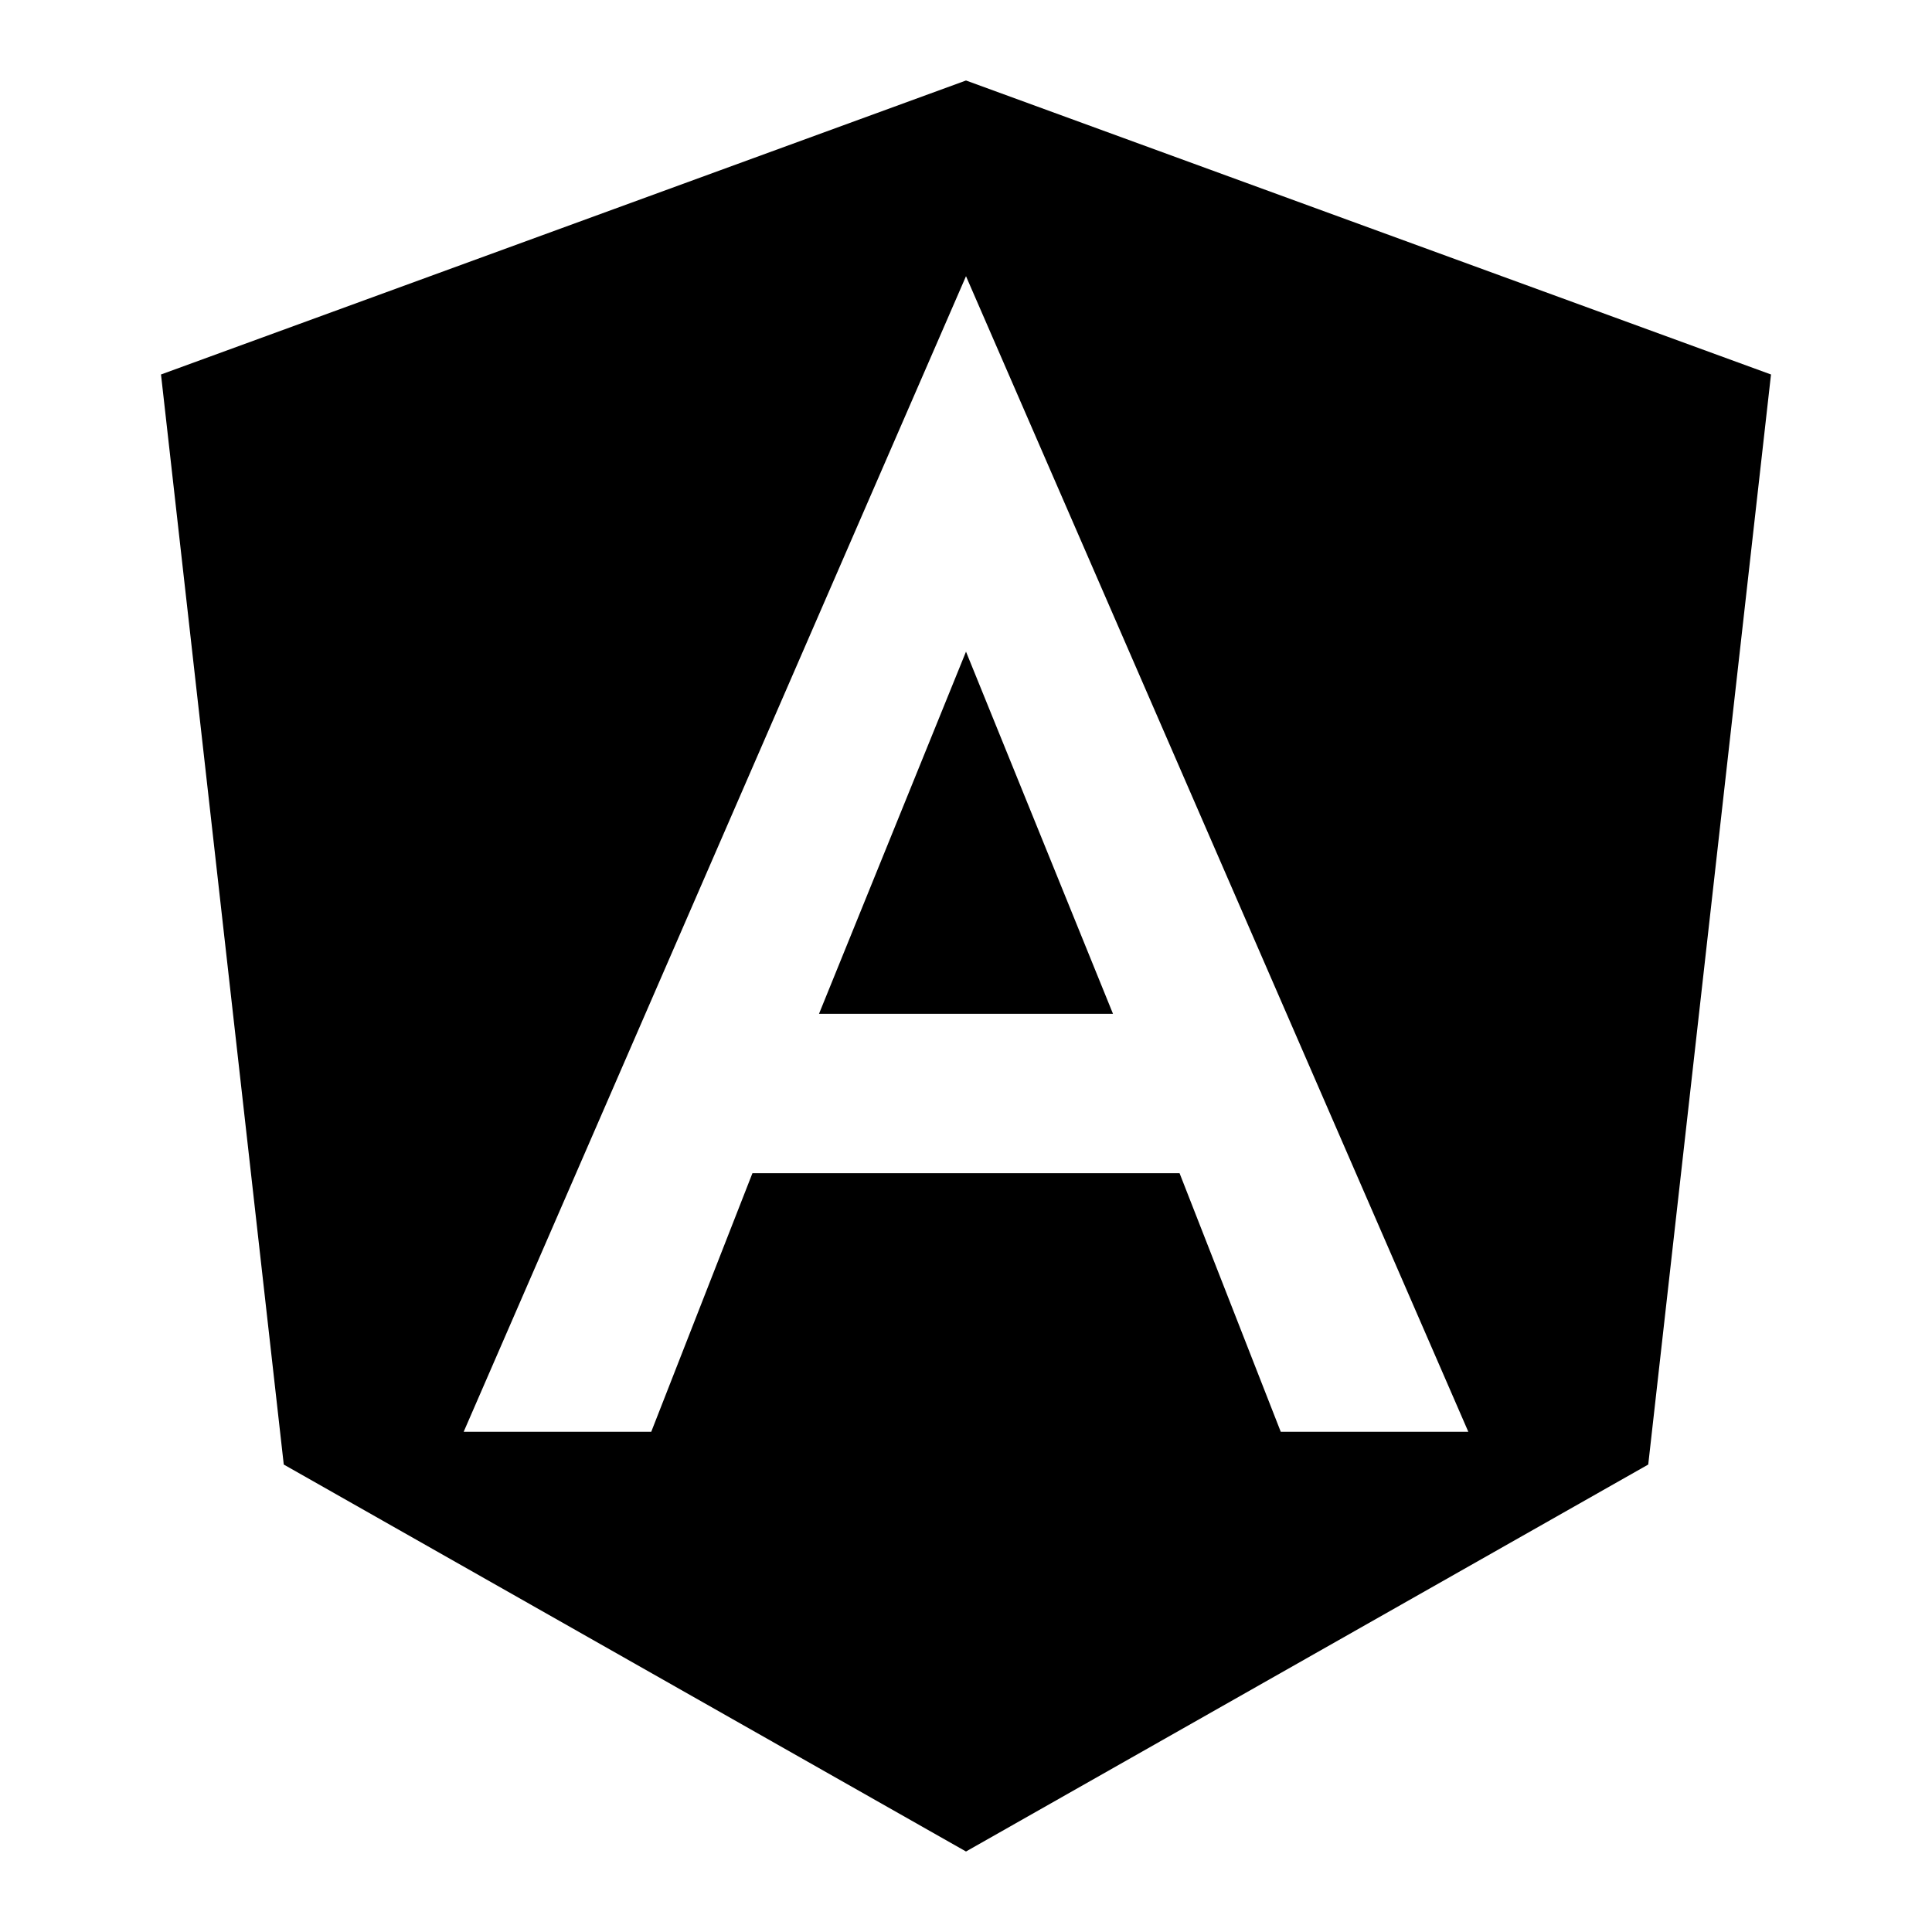
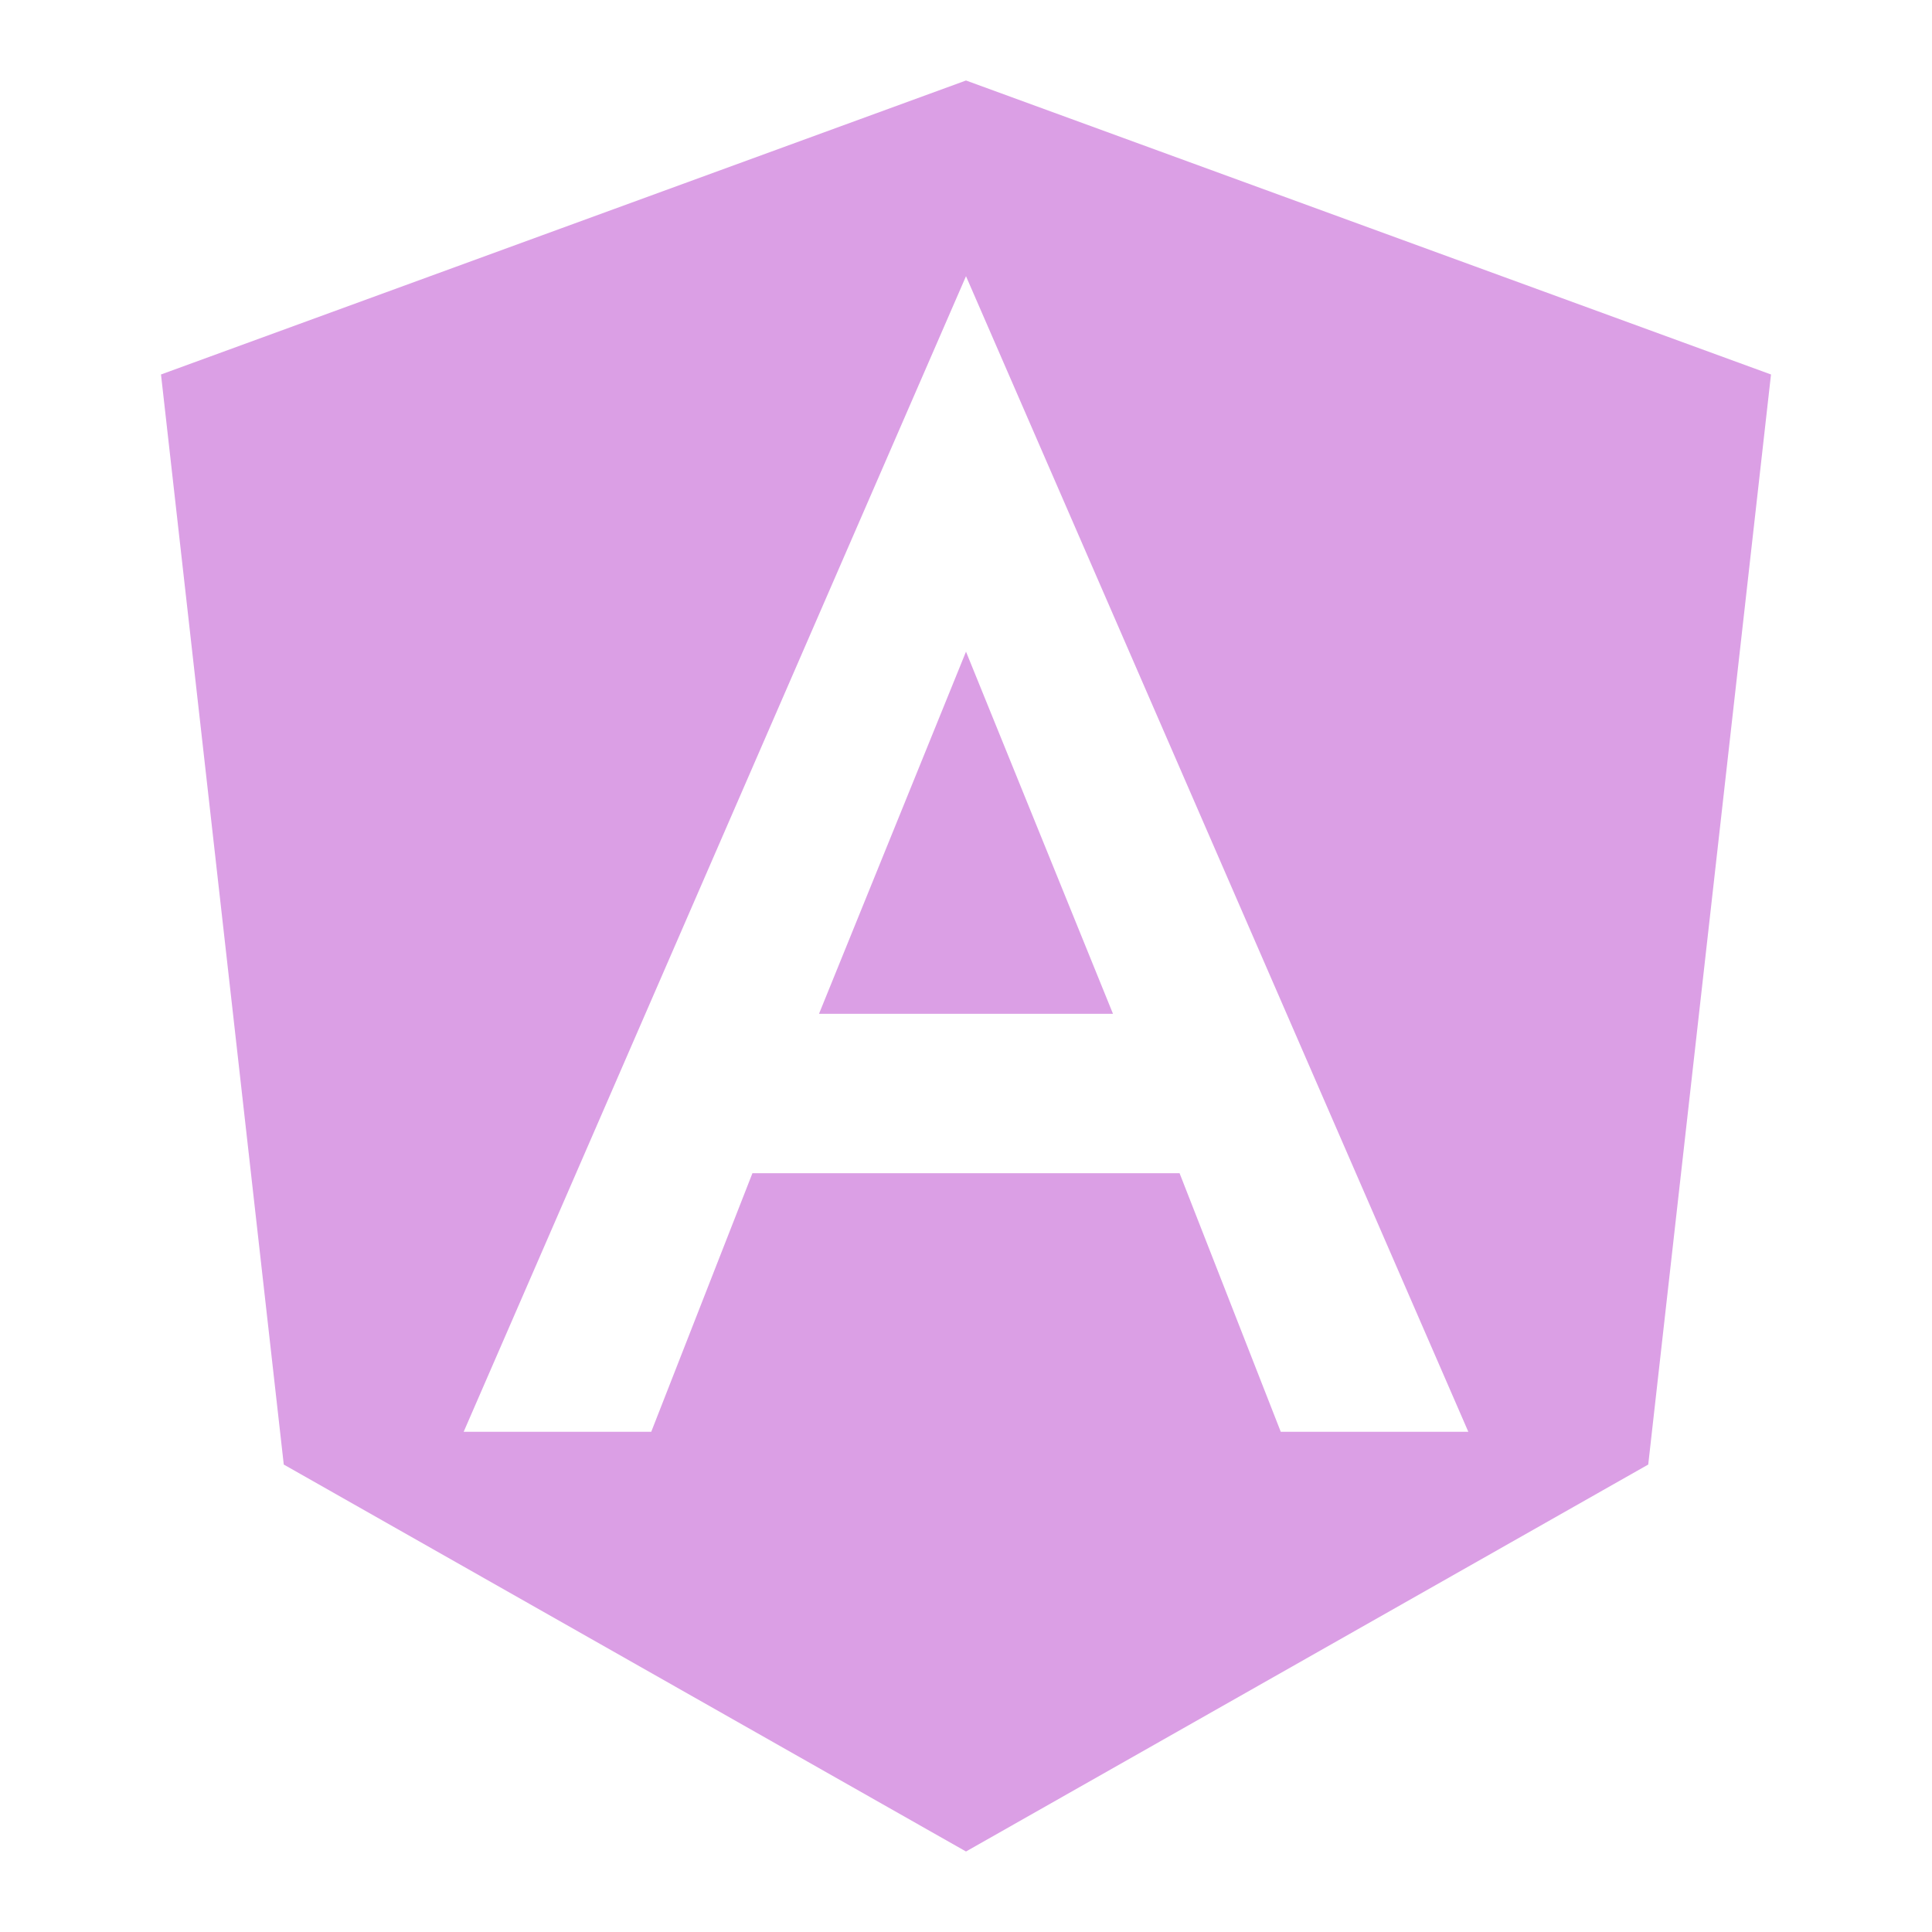
<svg xmlns="http://www.w3.org/2000/svg" width="24" height="24" viewBox="0 0 24 24" fill="none">
-   <path d="M10.174 12.594H13.826L12 8.095L10.174 12.594Z" fill="black" />
-   <path d="M12 1L2 4.652L3.525 18.193L12 23L20.475 18.193L22 4.652L12 1ZM18.24 17.786H15.91L14.653 14.574H9.347L8.09 17.786H5.76L12 3.431L18.24 17.786Z" fill="black" />
+   <path d="M10.174 12.594H13.826L12 8.095L10.174 12.594Z" fill="#DB9FE5" />
+   <path d="M12 1L2 4.652L3.525 18.193L12 23L20.475 18.193L22 4.652L12 1ZM18.24 17.786H15.91L14.653 14.574H9.347L8.09 17.786H5.76L12 3.431L18.24 17.786Z" fill="#DB9FE5" />
</svg>
